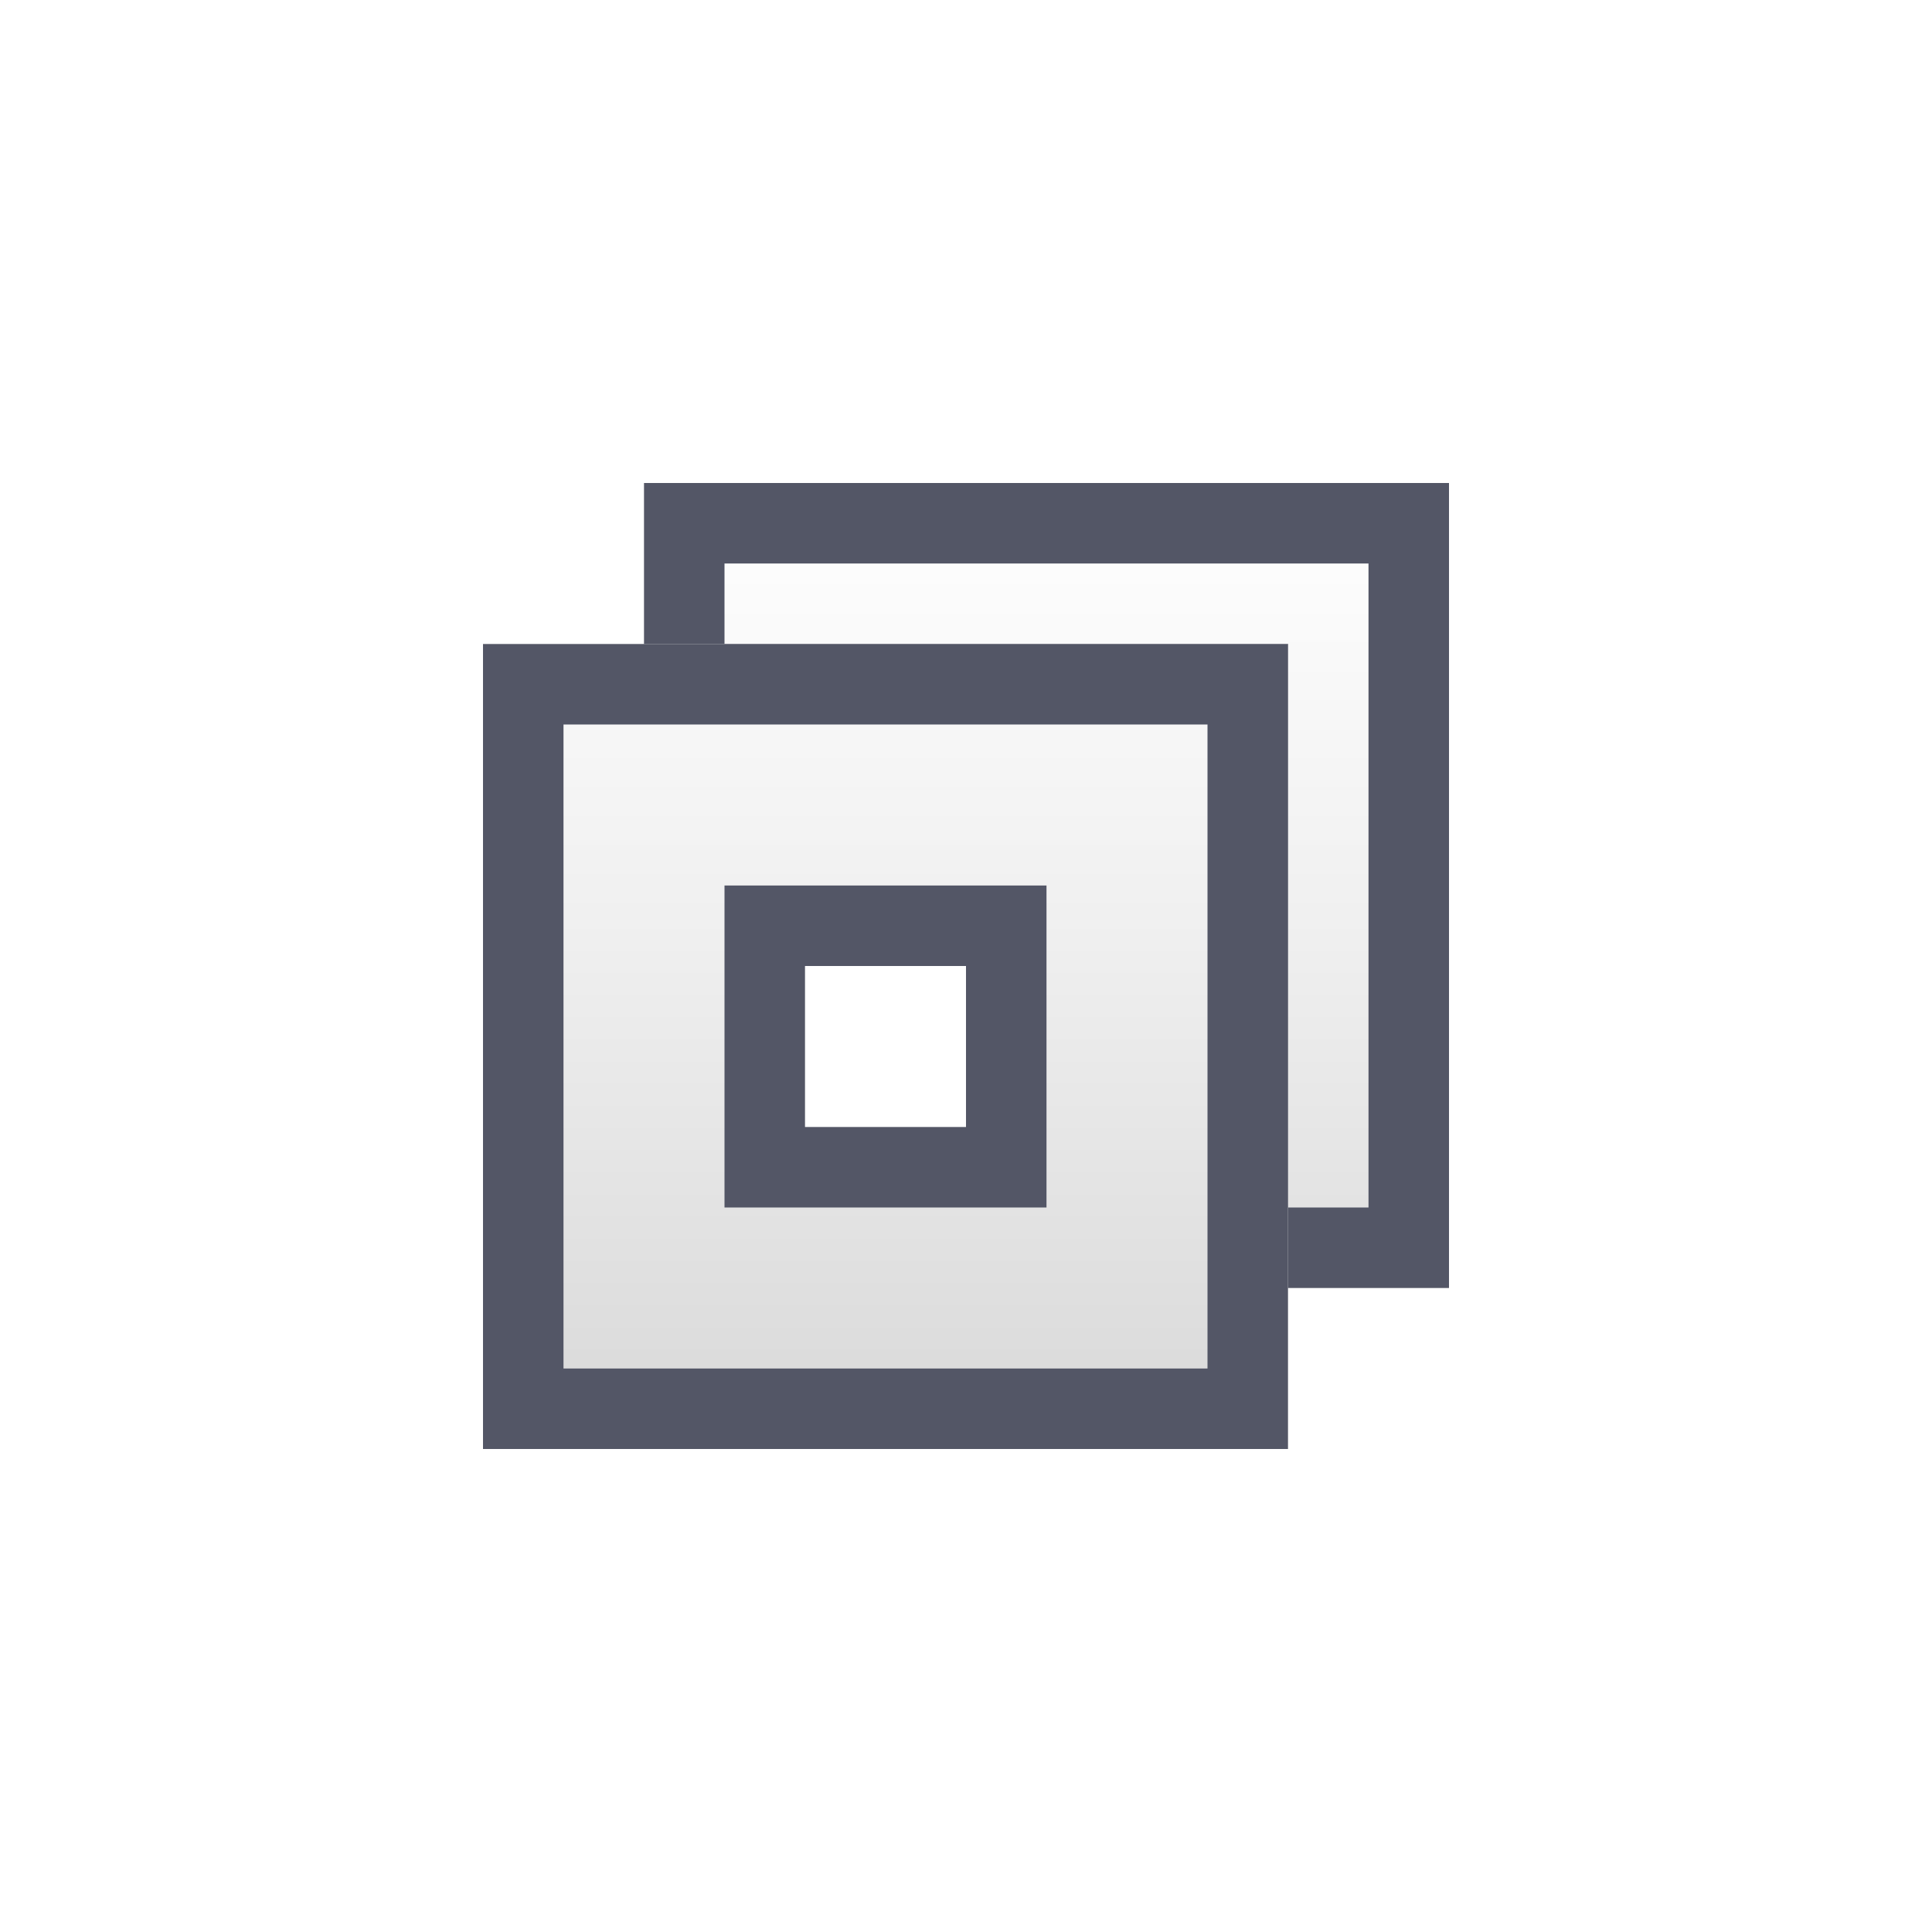
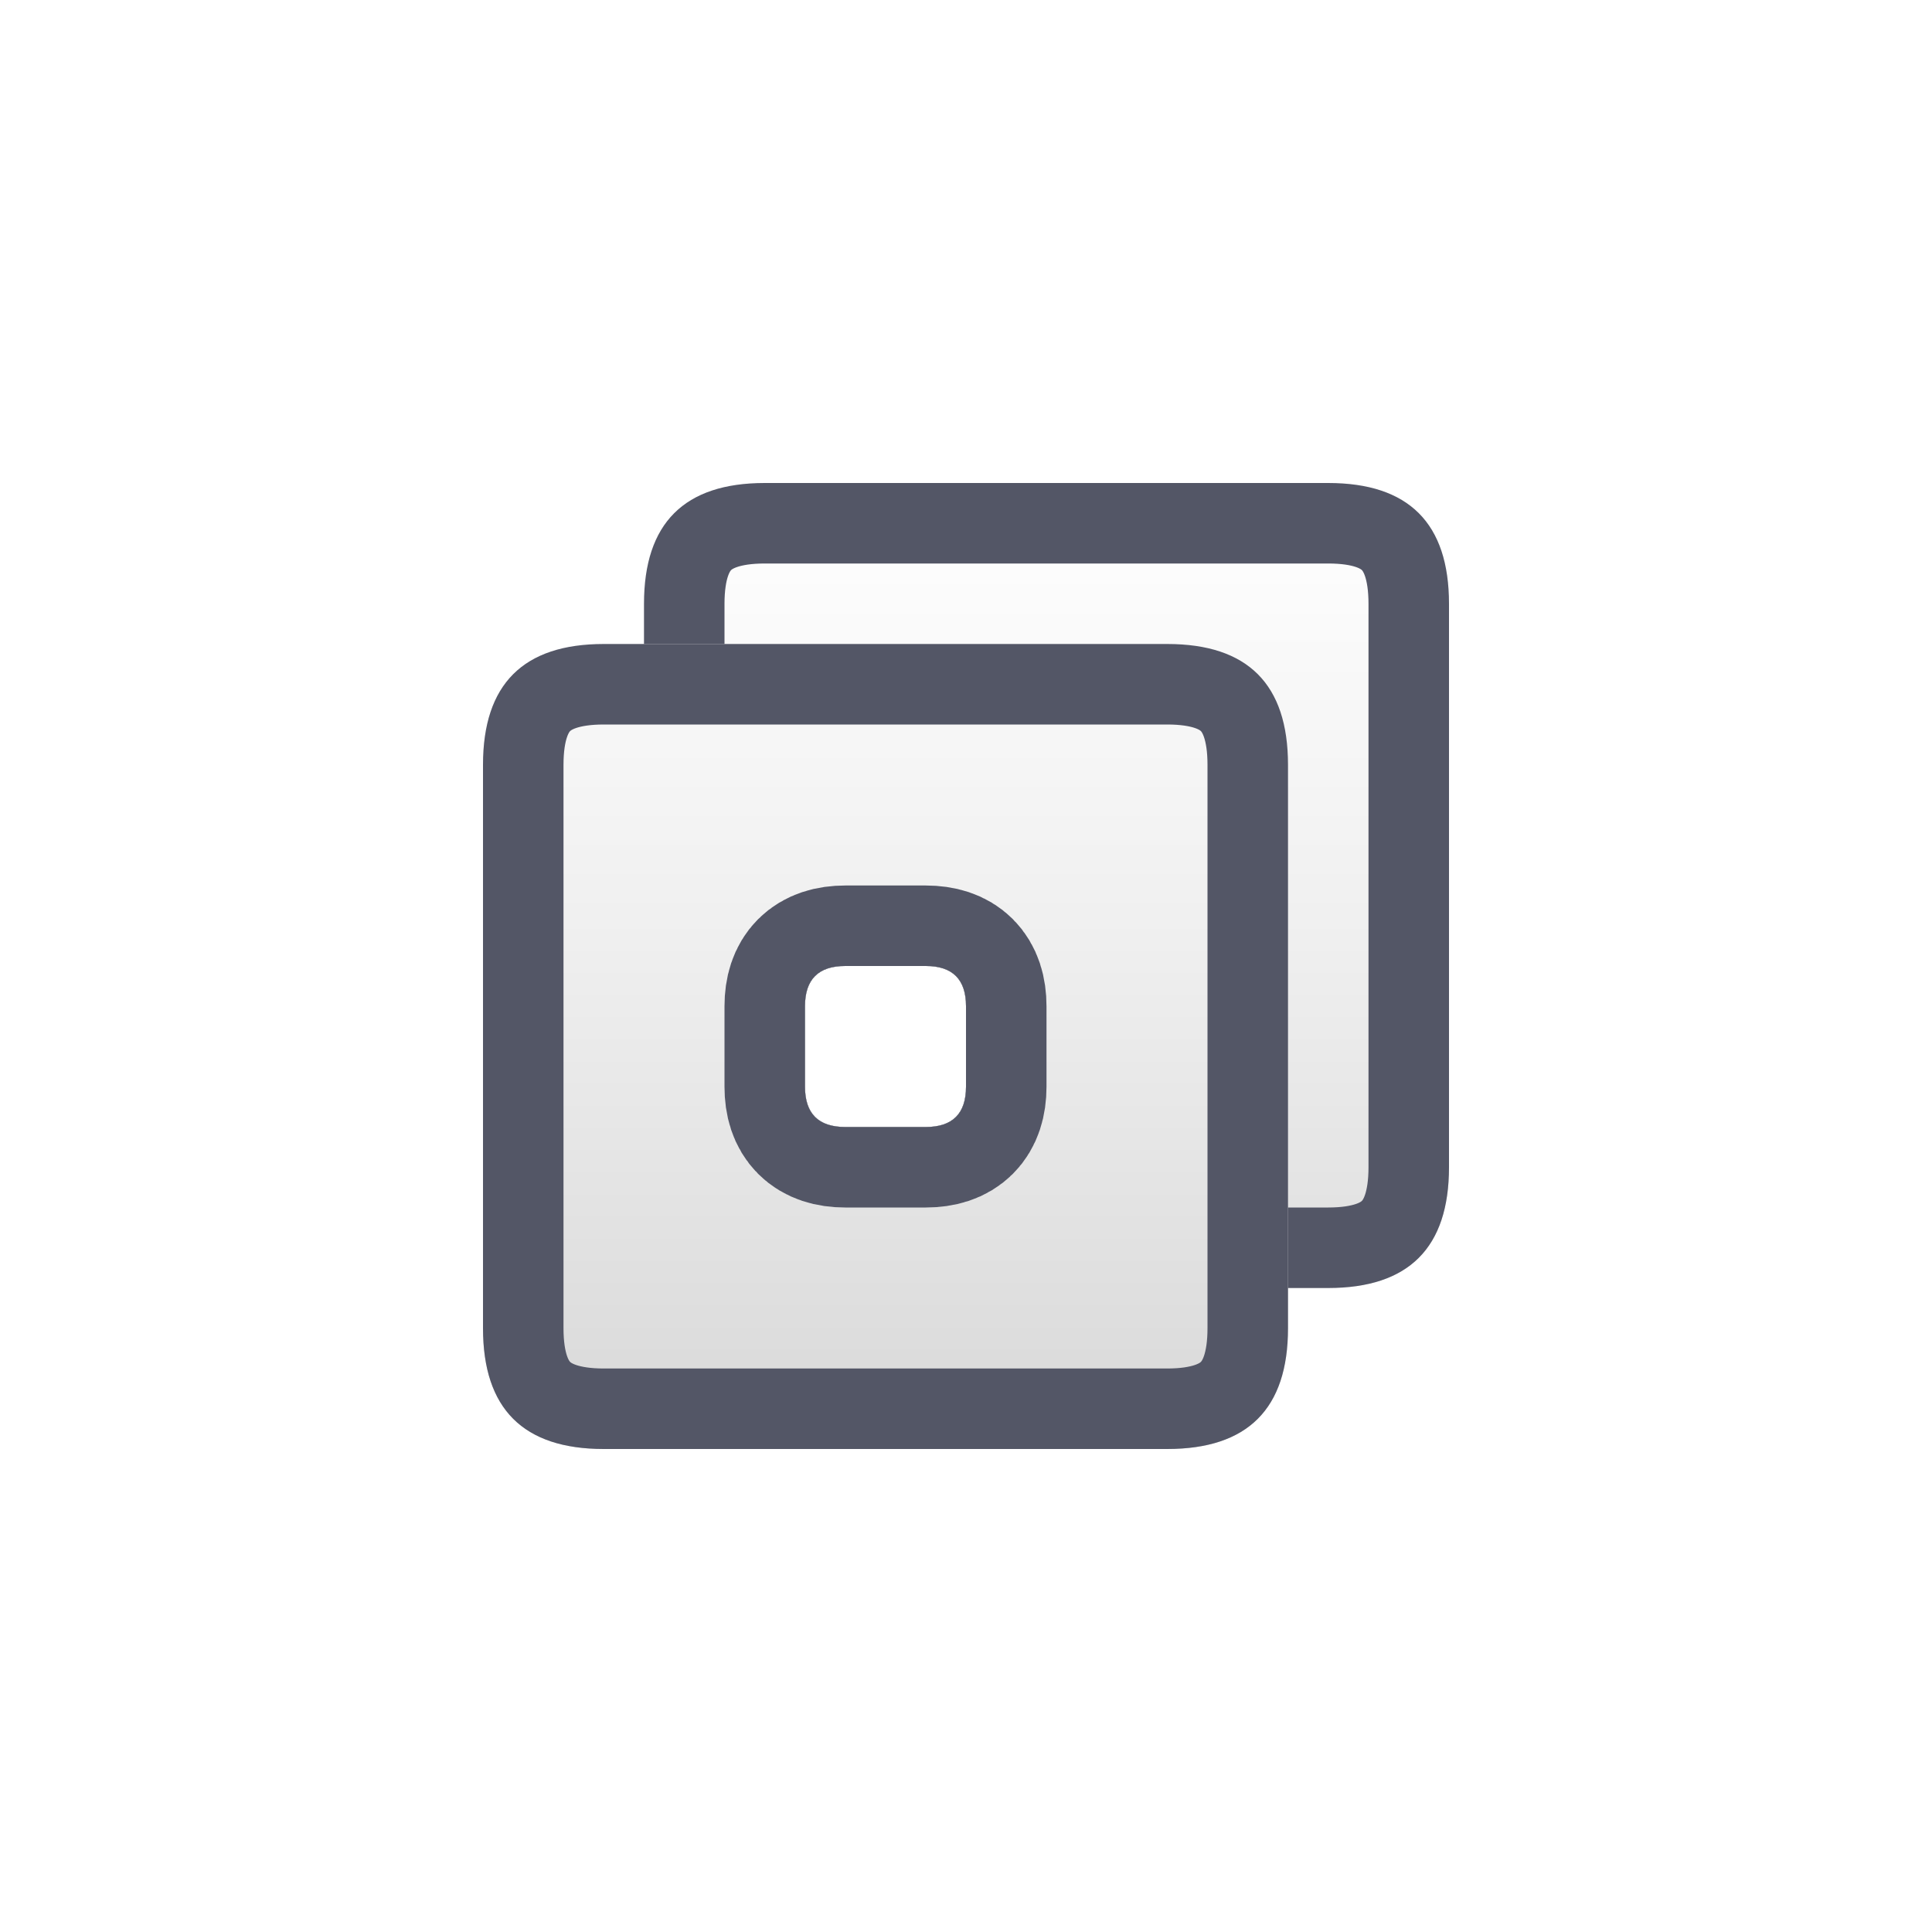
<svg xmlns="http://www.w3.org/2000/svg" width="32" height="32" viewBox="-6 -6 24 24" fill="none">
  <defs>
    <linearGradient id="restore-fill" gradientUnits="userSpaceOnUse" x1="0" y1="0" x2="0" y2="12">
      <stop offset="0" stop-color="#ffffff" />
      <stop offset="0.45" stop-color="#f0f0f0" />
      <stop offset="1" stop-color="#d8d8d8" />
    </linearGradient>
+     <clipPath id="restore-shape0">
+       <path d="M2 1.5Q2 0 3.5 0L10.5 0Q12 0 12 1.5L12 8.5Q12 10 10.5 10L3.5 10Q2 10 2 8.5ZM4 6.5Q4 6 4.5 6L5.5 6Q6 6 6 6.5L6 7.5Q6 8 5.5 8L4.5 8Q4 8 4 7.5Z" clip-rule="evenodd" />
+     </clipPath>
+     <clipPath id="restore-shape1">
+       <path d="M0 3.5Q0 2 1.5 2L8.5 2Q10 2 10 3.5L10 10.5Q10 12 8.5 12L1.5 12Q0 12 0 10.5ZM4 6.5Q4 6 4.5 6L5.5 6Q6 6 6 6.5L6 7.5Q6 8 5.5 8L4.5 8Q4 8 4 7.5Z" clip-rule="evenodd" />
+     </clipPath>
  </defs>
-   <path d="M2 0H12V10H10V2H2Z" fill="#535666" fill-rule="evenodd" />
-   <path d="M3 1H11V9H10V2H3Z" fill="url(#restore-fill)" fill-rule="evenodd" />
-   <path d="M0 2H10V12H0ZM4 6H6V8H4Z" fill="#535666" fill-rule="evenodd" />
-   <path d="M1 3H9V11H1ZM3 5H7V9H3Z" fill="url(#restore-fill)" fill-rule="evenodd" />
+   <path d="M2 1.5Q2 0 3.5 0L10.5 0Q12 0 12 1.5L12 8.5Q12 10 10.5 10L3.5 10Q2 10 2 8.5ZM4 6.5Q4 6 4.5 6L5.5 6Q6 6 6 6.5L6 7.5Q6 8 5.5 8L4.5 8Q4 8 4 7.5Z" fill="url(#restore-fill)" fill-rule="evenodd" stroke="#535666" stroke-width="2" clip-path="url(#restore-shape0)" />
+   <path d="M0 3.5Q0 2 1.5 2L8.5 2Q10 2 10 3.5L10 10.5Q10 12 8.5 12L1.5 12Q0 12 0 10.5ZM4 6.5Q4 6 4.5 6L5.5 6Q6 6 6 6.5L6 7.5Q6 8 5.5 8L4.5 8Q4 8 4 7.5Z" fill="url(#restore-fill)" fill-rule="evenodd" stroke="#535666" stroke-width="2" clip-path="url(#restore-shape1)" />
</svg>
